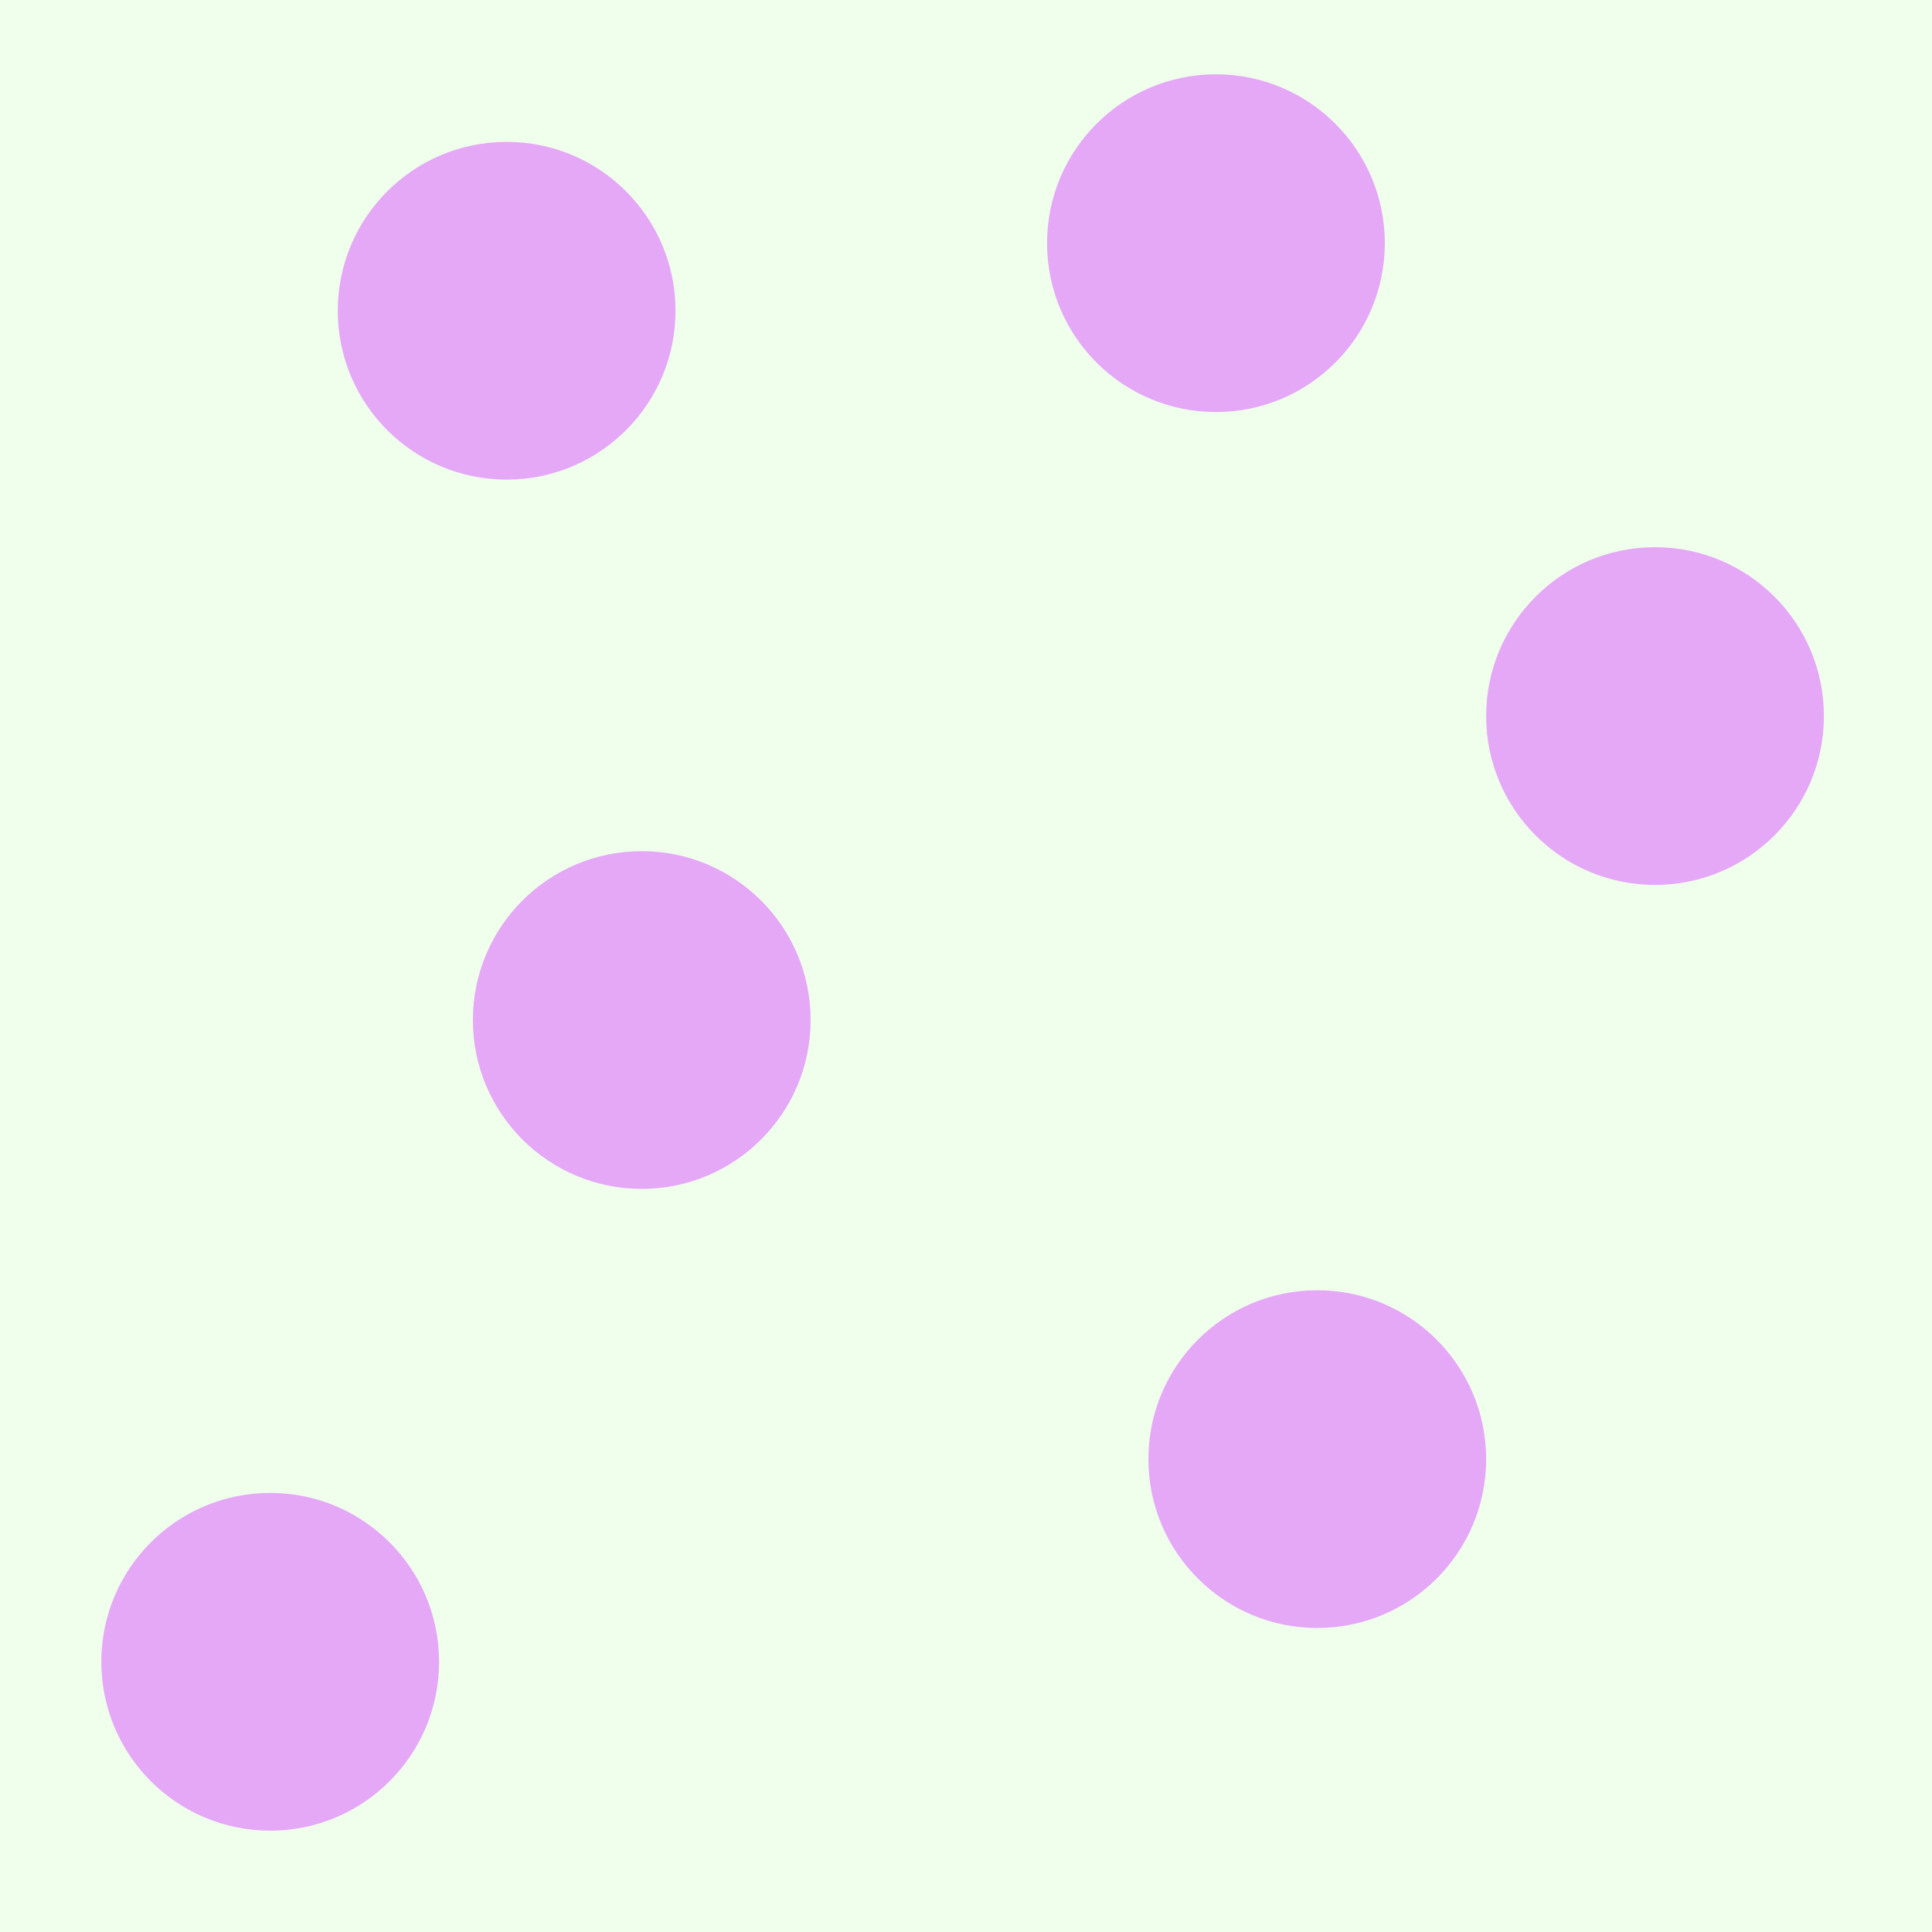
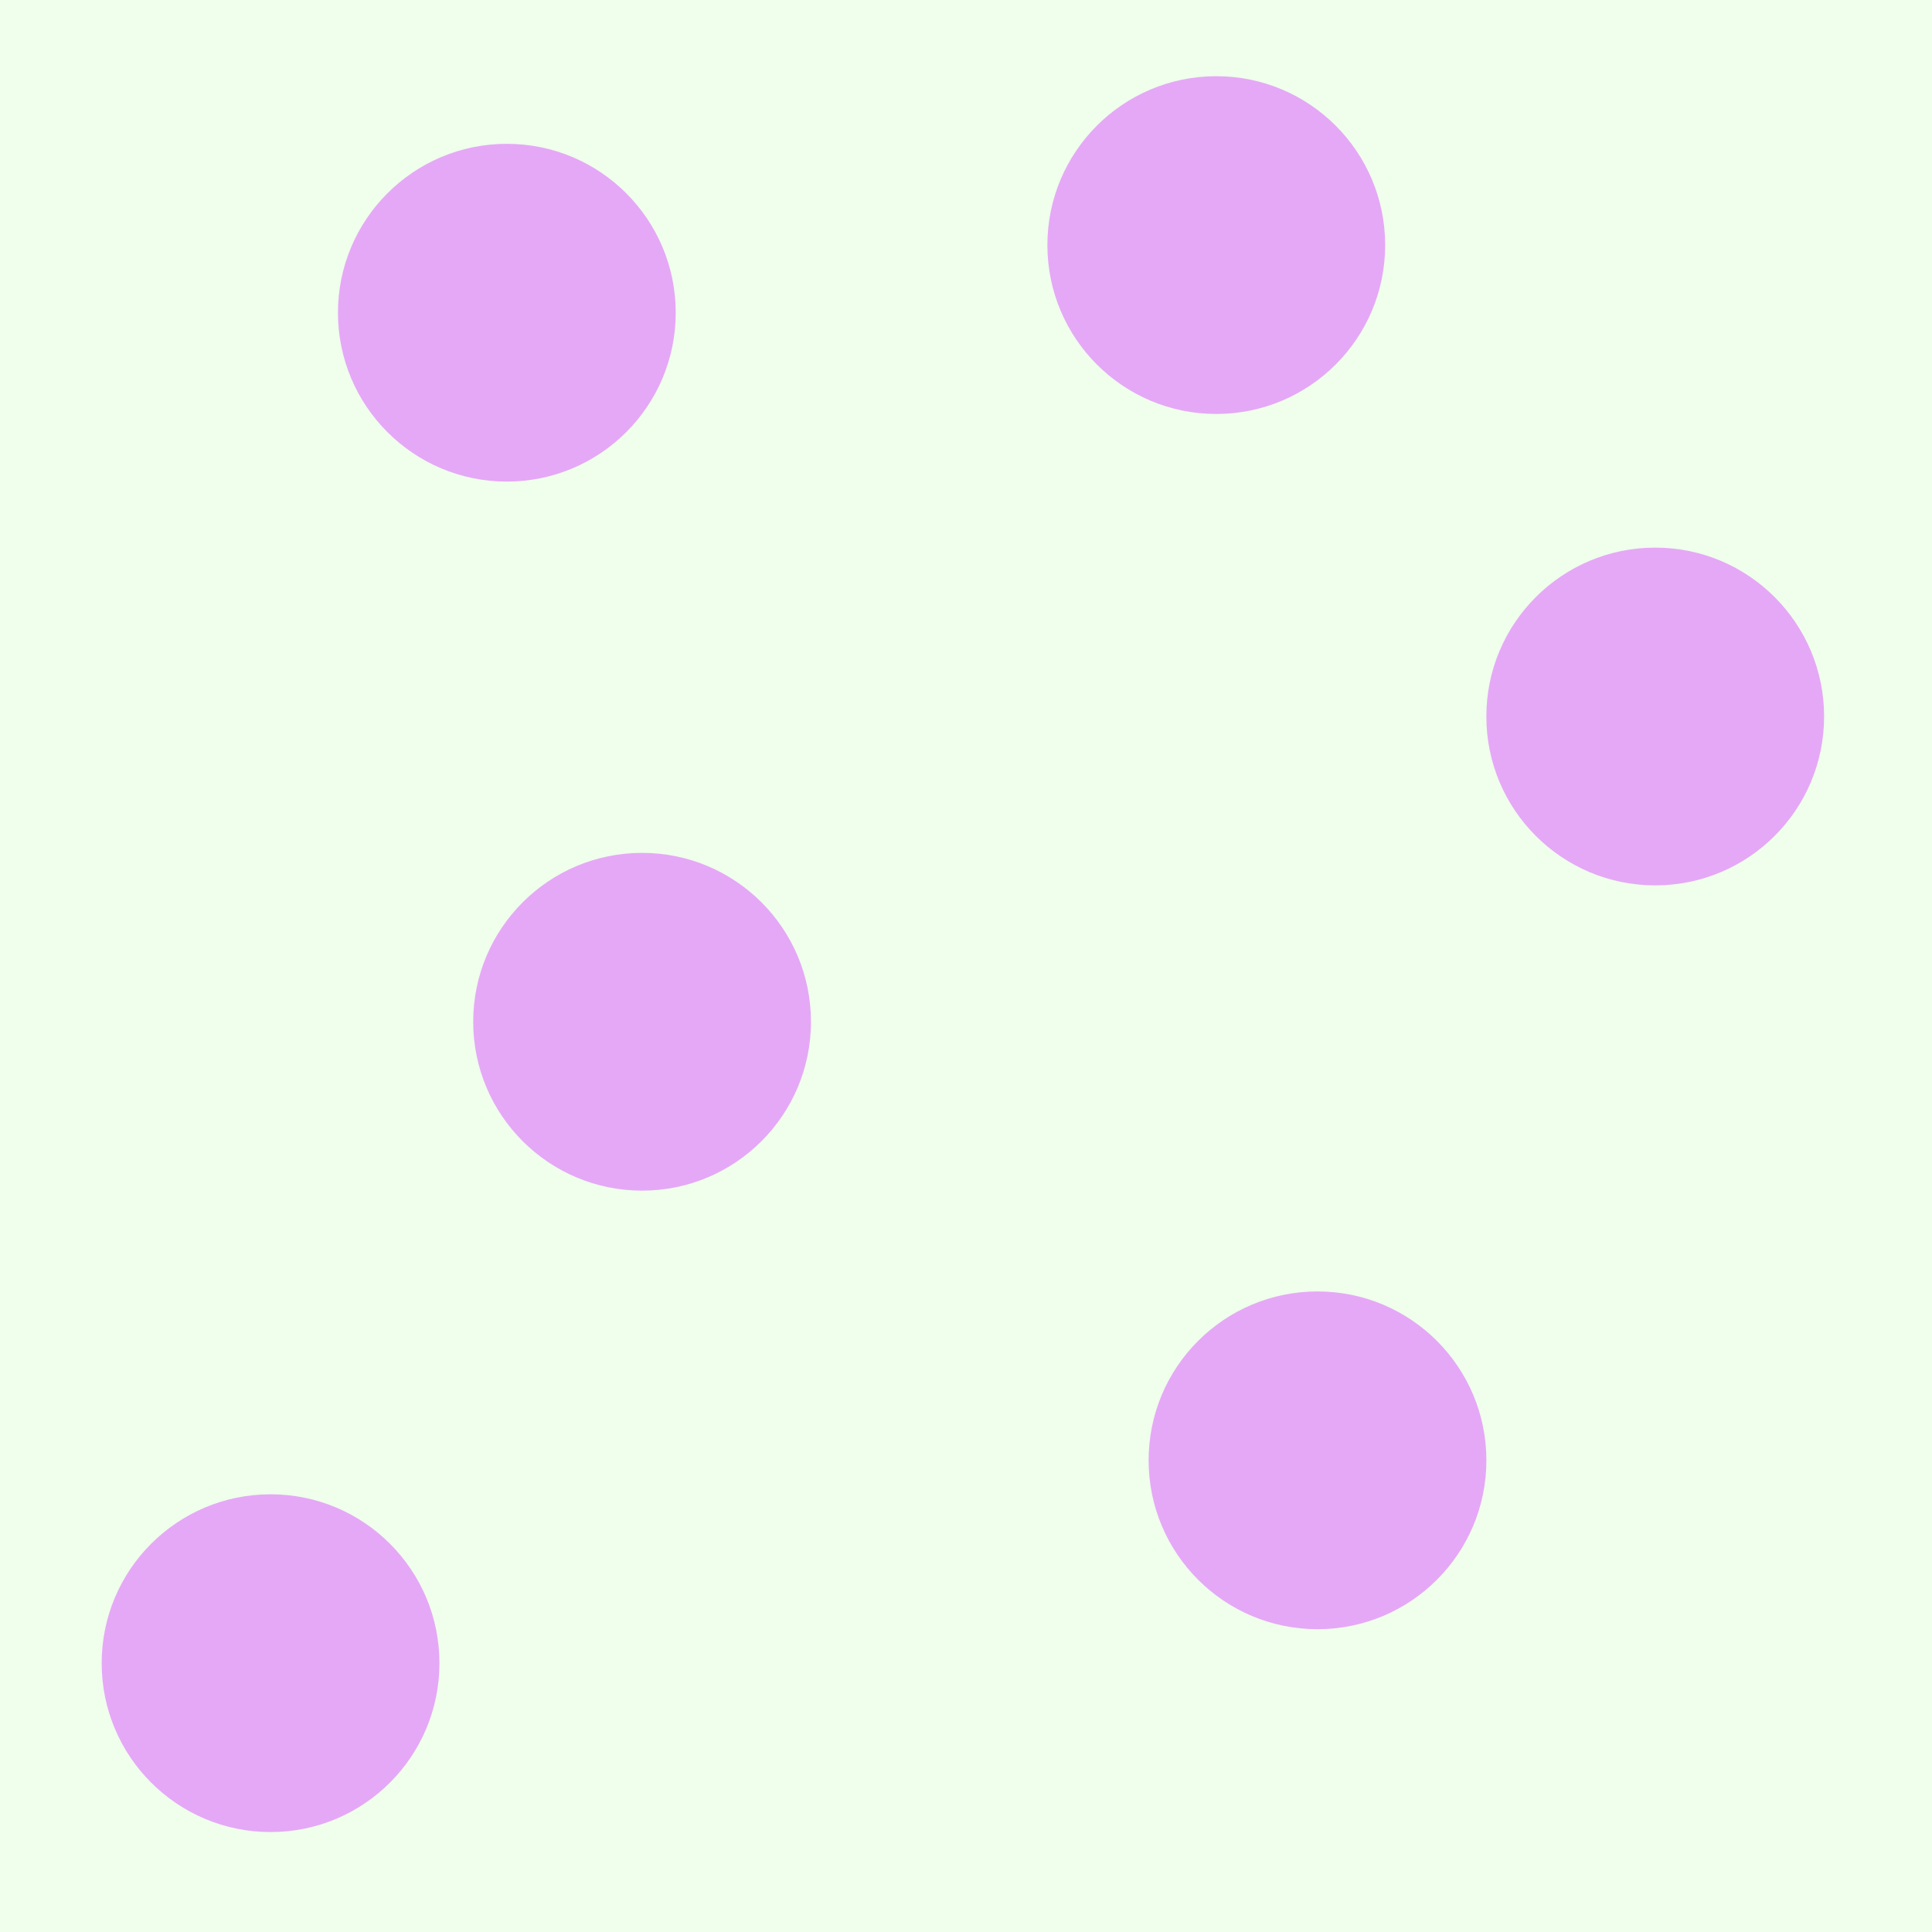
- <svg xmlns="http://www.w3.org/2000/svg" width="100" height="100" id="svg5111" version="1.1">
-   <defs id="defs5113" />
-   <g id="layer1" transform="translate(-343,-464.3622)">
-     <rect style="fill:#e9ffe5;fill-opacity:0.733;stroke:none;display:inline;enable-background:new" id="rect4402" width="106.061" height="106.061" x="339.97" y="461.332" />
-     <path style="fill:#df77fc;fill-opacity:0.639;fill-rule:nonzero;stroke:none;display:inline;enable-background:new" id="path4404" d="m 312,1141 a 3,3 0 0 1 -3,3 3,3 0 0 1 -3,-3 3,3 0 0 1 3,-3 3,3 0 0 1 3,3 z" transform="matrix(2.913753,0,0,2.913753,-543.3636,-2774.216)" />
-     <path style="fill:#df77fc;fill-opacity:0.639;fill-rule:nonzero;stroke:none;display:inline;enable-background:new" id="path4406" d="m 312,1141 a 3,3 0 0 1 -3,3 3,3 0 0 1 -3,-3 3,3 0 0 1 3,-3 3,3 0 0 1 3,3 z" transform="matrix(2.913753,0,0,2.913753,-489.1678,-2784.706)" />
-     <path transform="matrix(2.913753,0,0,2.913753,-531.1259,-2844.146)" d="m 312,1141 a 3,3 0 0 1 -3,3 3,3 0 0 1 -3,-3 3,3 0 0 1 3,-3 3,3 0 0 1 3,3 z" id="path4408" style="fill:#df77fc;fill-opacity:0.639;fill-rule:nonzero;stroke:none;display:inline;enable-background:new" />
-     <path style="fill:#df77fc;fill-opacity:0.639;fill-rule:nonzero;stroke:none;display:inline;enable-background:new" id="path4410" d="m 312,1141 a 3,3 0 0 1 -3,3 3,3 0 0 1 -3,-3 3,3 0 0 1 3,-3 3,3 0 0 1 3,3 z" transform="matrix(2.913753,0,0,2.913753,-494.4126,-2847.643)" />
-     <path style="fill:#df77fc;fill-opacity:0.639;fill-rule:nonzero;stroke:none;display:inline;enable-background:new" id="path4412" d="m 312,1141 a 3,3 0 0 1 -3,3 3,3 0 0 1 -3,-3 3,3 0 0 1 3,-3 3,3 0 0 1 3,3 z" transform="matrix(2.913753,0,0,2.913753,-471.6853,-2823.167)" />
-     <path transform="matrix(2.913753,0,0,2.913753,-524.1329,-2807.433)" d="m 312,1141 a 3,3 0 0 1 -3,3 3,3 0 0 1 -3,-3 3,3 0 0 1 3,-3 3,3 0 0 1 3,3 z" id="path4414" style="fill:#df77fc;fill-opacity:0.639;fill-rule:nonzero;stroke:none;display:inline;enable-background:new" />
+ <svg xmlns="http://www.w3.org/2000/svg" width="100" height="100" version="1.1">
+   <g transform="translate(-343 -464.36)">
+     <rect x="339.97" y="461.33" width="106.06" height="106.06" enable-background="new" fill="#e9ffe5" fill-opacity=".733" />
+     <g fill="#df77fc" fill-opacity=".639">
+       <circle transform="matrix(2.9138 0 0 2.9138 -543.36 -2774.2)" cx="309" cy="1141" r="3" enable-background="new" />
+       <circle transform="matrix(2.9138 0 0 2.9138 -489.17 -2784.7)" cx="309" cy="1141" r="3" enable-background="new" />
+       <circle transform="matrix(2.9138 0 0 2.9138 -531.13 -2844.1)" cx="309" cy="1141" r="3" enable-background="new" />
+       <circle transform="matrix(2.9138 0 0 2.9138 -494.41 -2847.6)" cx="309" cy="1141" r="3" enable-background="new" />
+       <circle transform="matrix(2.9138 0 0 2.9138 -471.69 -2823.2)" cx="309" cy="1141" r="3" enable-background="new" />
+       <circle transform="matrix(2.9138 0 0 2.9138 -524.13 -2807.4)" cx="309" cy="1141" r="3" enable-background="new" />
+     </g>
  </g>
</svg>
